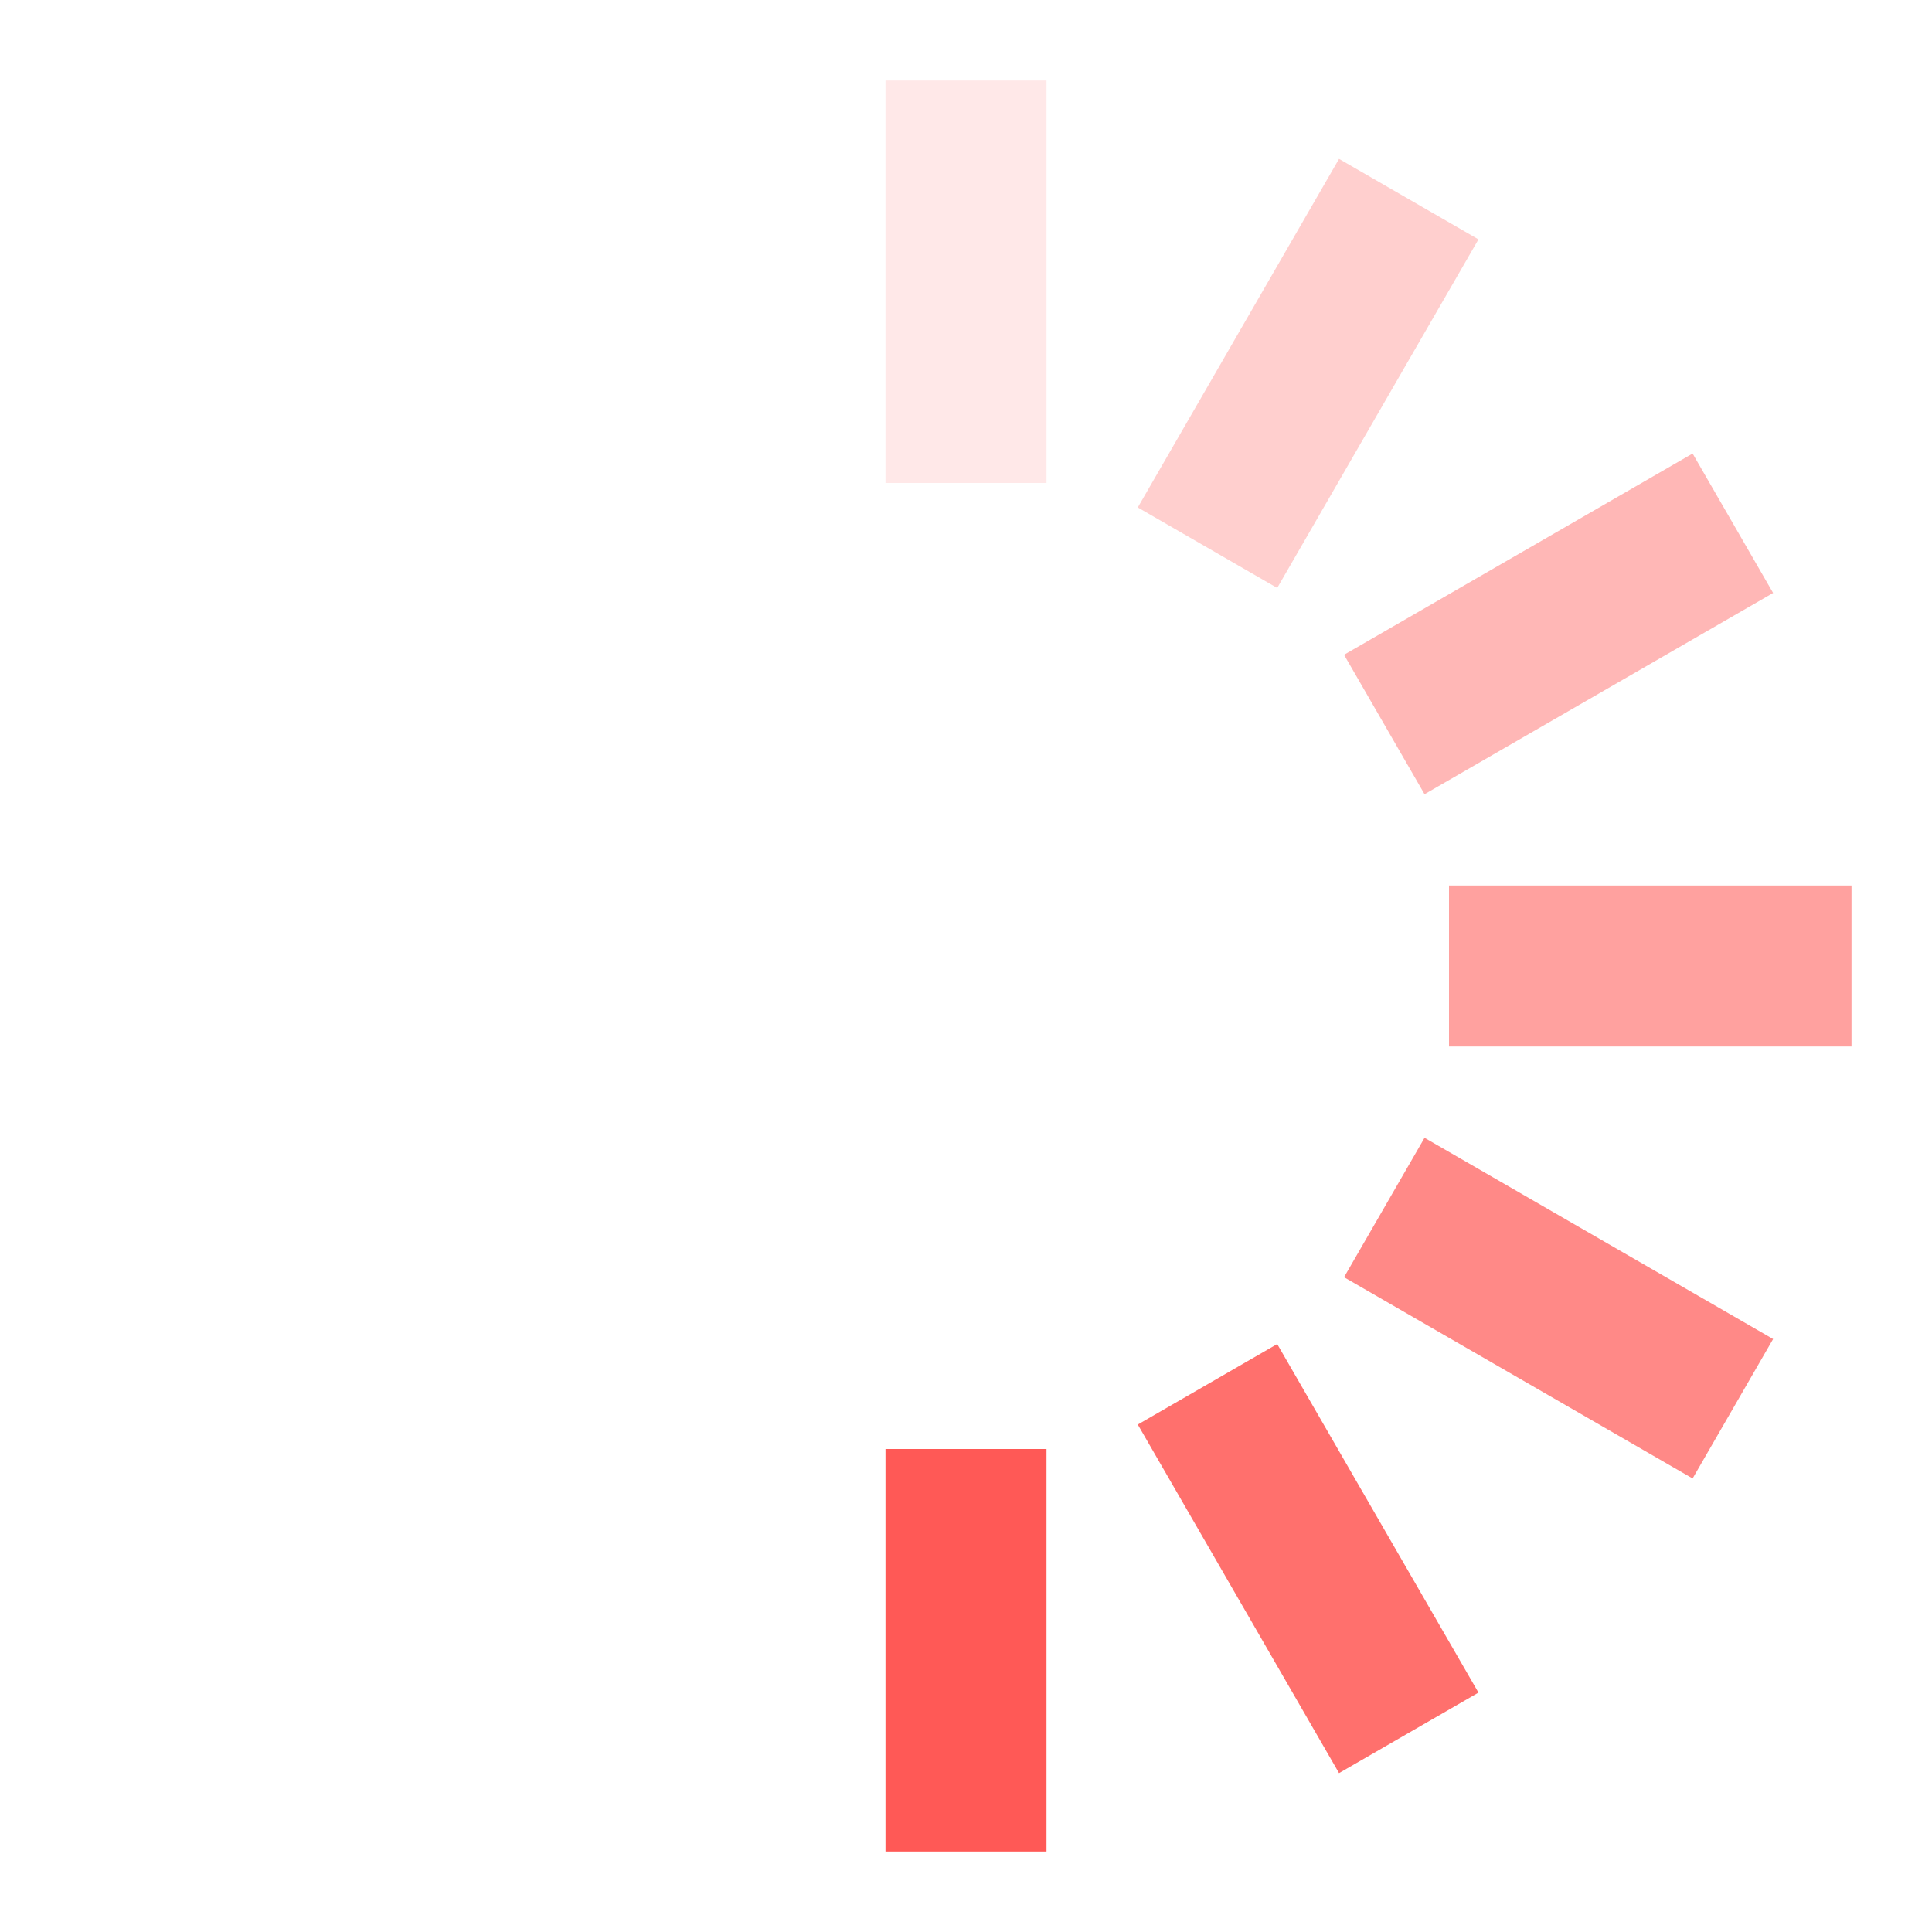
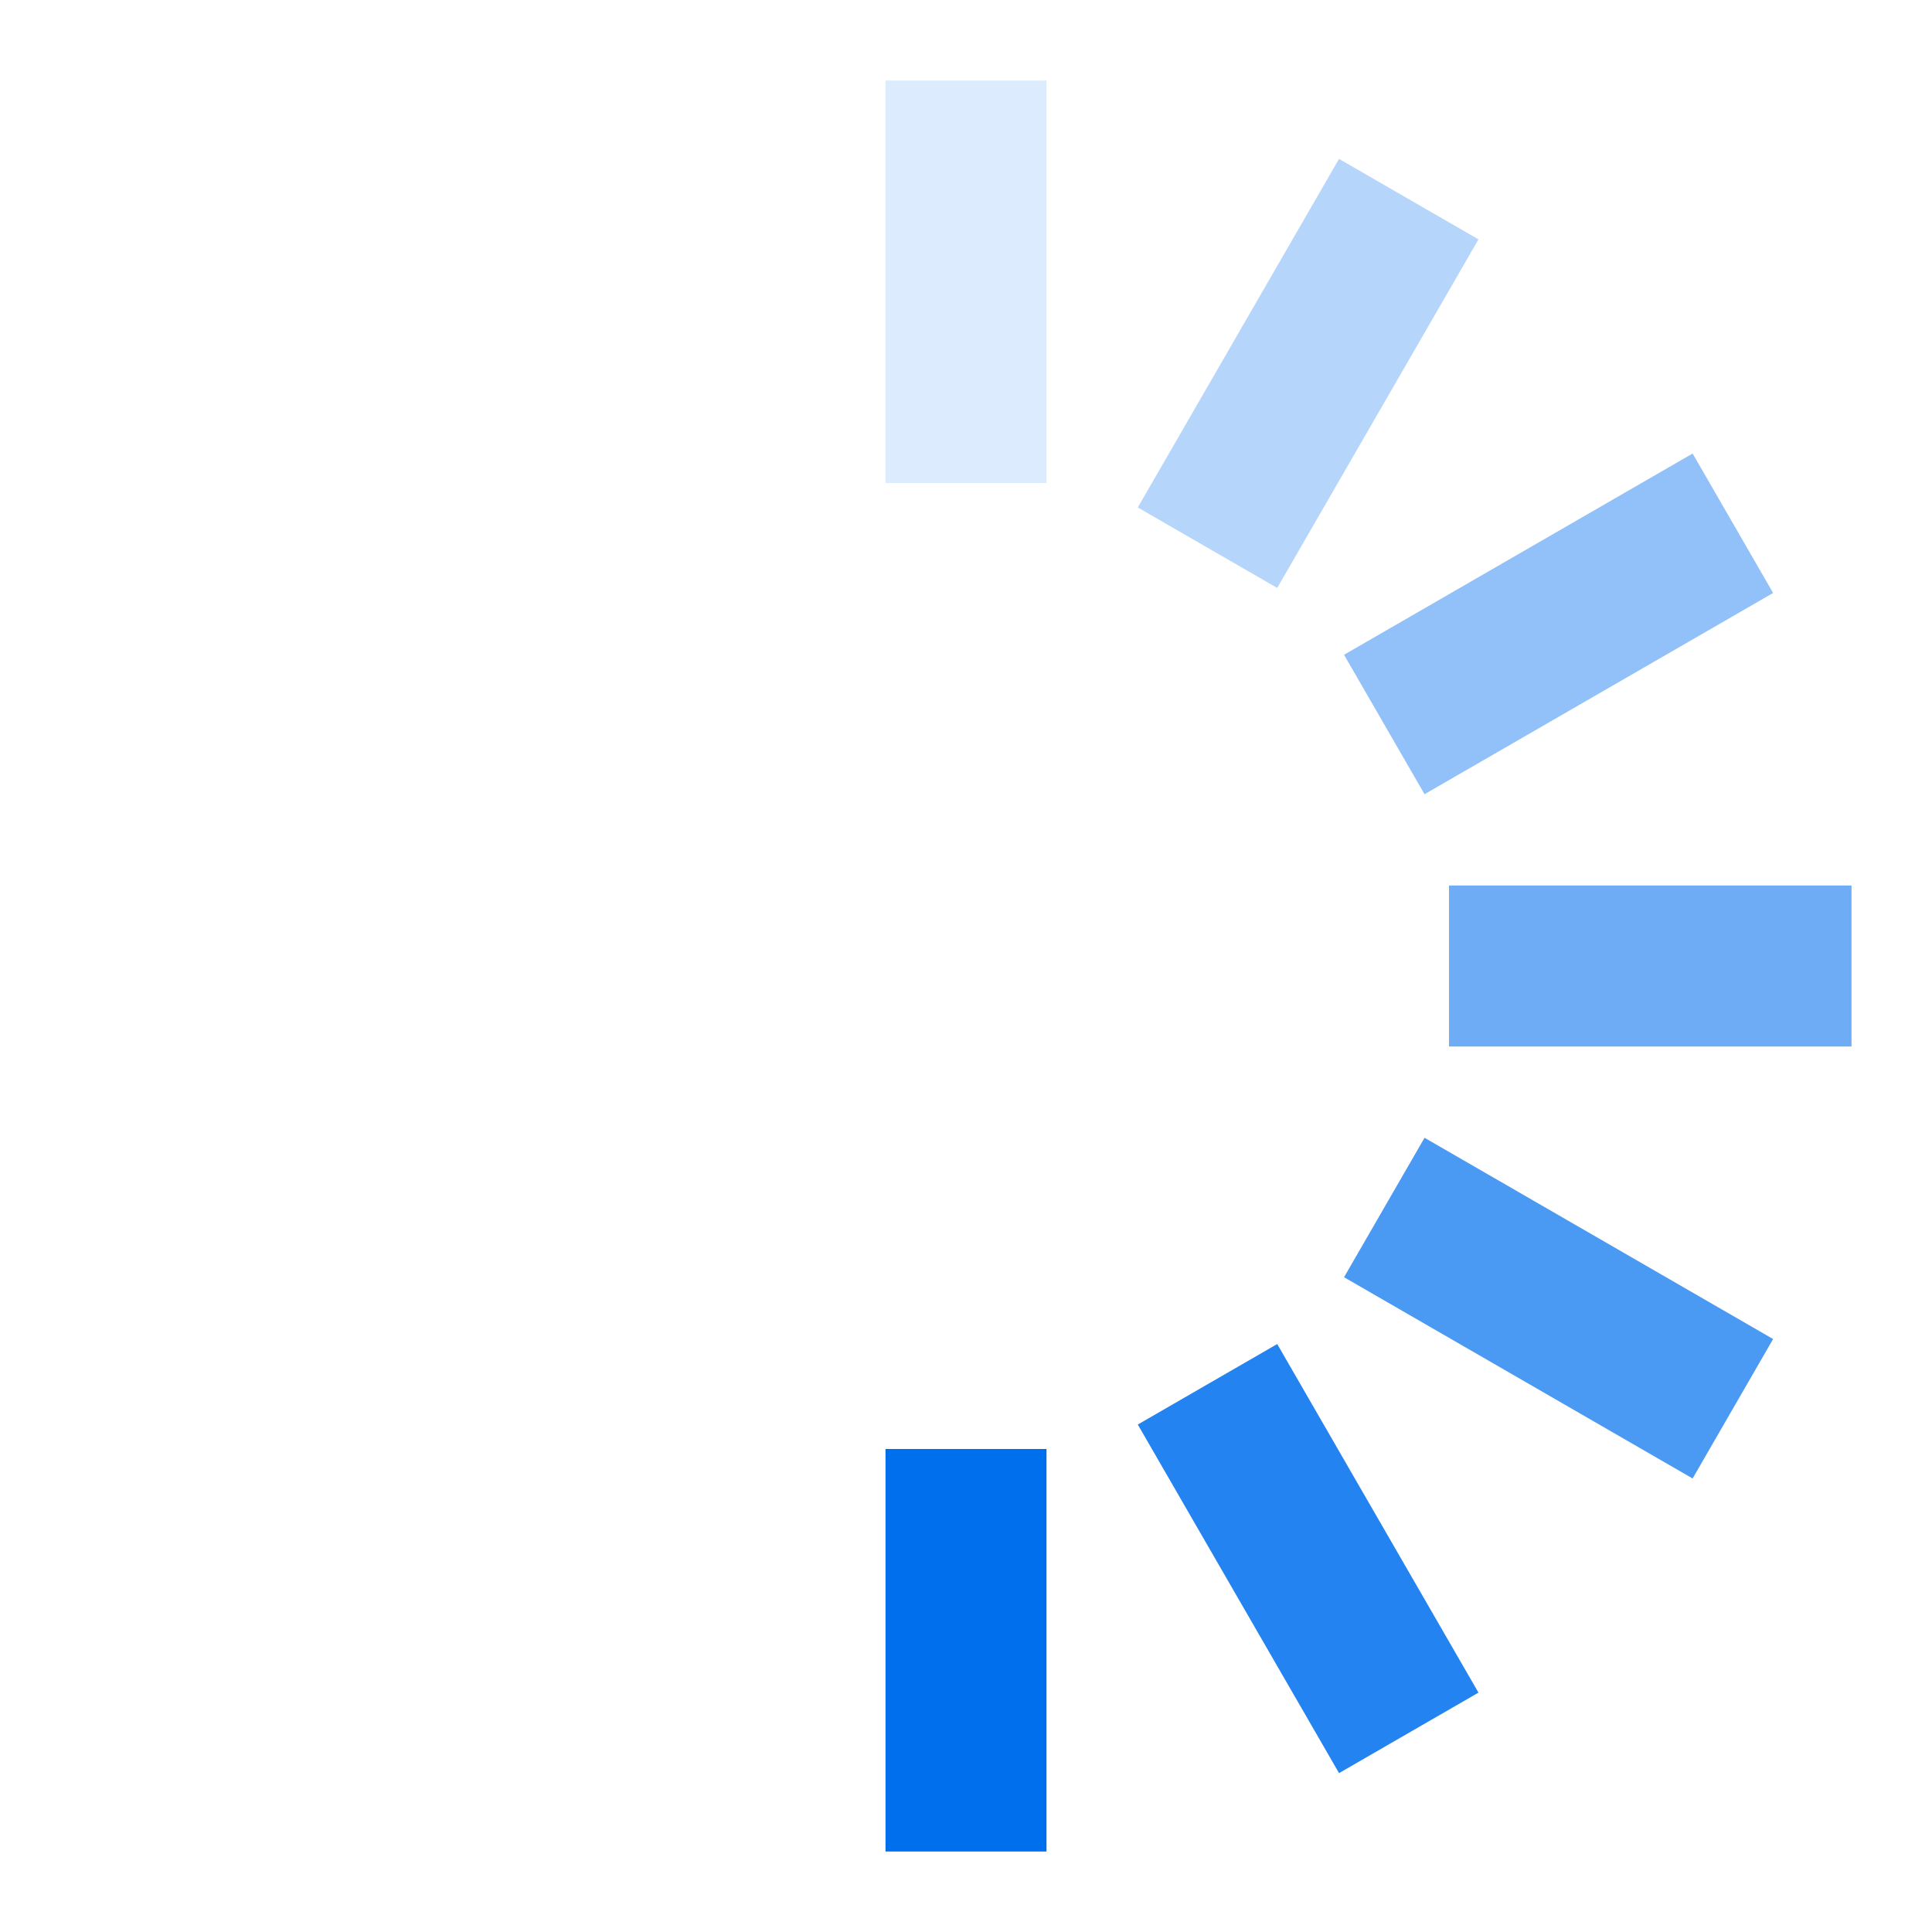
- <svg xmlns="http://www.w3.org/2000/svg" width="24" height="24" viewBox="0 0 24 24" fill="#FF5956">
+ <svg xmlns="http://www.w3.org/2000/svg" width="24" height="24" viewBox="0 0 24 24" fill="#006FEE">
  <style>.spinner_OSmW{transform-origin:center;animation:spinner_T6mA .75s step-end infinite}@keyframes spinner_T6mA{8.3%{transform:rotate(30deg)}16.6%{transform:rotate(60deg)}25%{transform:rotate(90deg)}33.3%{transform:rotate(120deg)}41.6%{transform:rotate(150deg)}50%{transform:rotate(180deg)}58.3%{transform:rotate(210deg)}66.6%{transform:rotate(240deg)}75%{transform:rotate(270deg)}83.3%{transform:rotate(300deg)}91.6%{transform:rotate(330deg)}100%{transform:rotate(360deg)}}</style>
  <g class="spinner_OSmW">
    <rect x="11" y="1" width="2" height="5" opacity=".14" />
    <rect x="11" y="1" width="2" height="5" transform="rotate(30 12 12)" opacity=".29" />
    <rect x="11" y="1" width="2" height="5" transform="rotate(60 12 12)" opacity=".43" />
    <rect x="11" y="1" width="2" height="5" transform="rotate(90 12 12)" opacity=".57" />
    <rect x="11" y="1" width="2" height="5" transform="rotate(120 12 12)" opacity=".71" />
    <rect x="11" y="1" width="2" height="5" transform="rotate(150 12 12)" opacity=".86" />
    <rect x="11" y="1" width="2" height="5" transform="rotate(180 12 12)" />
  </g>
</svg>
